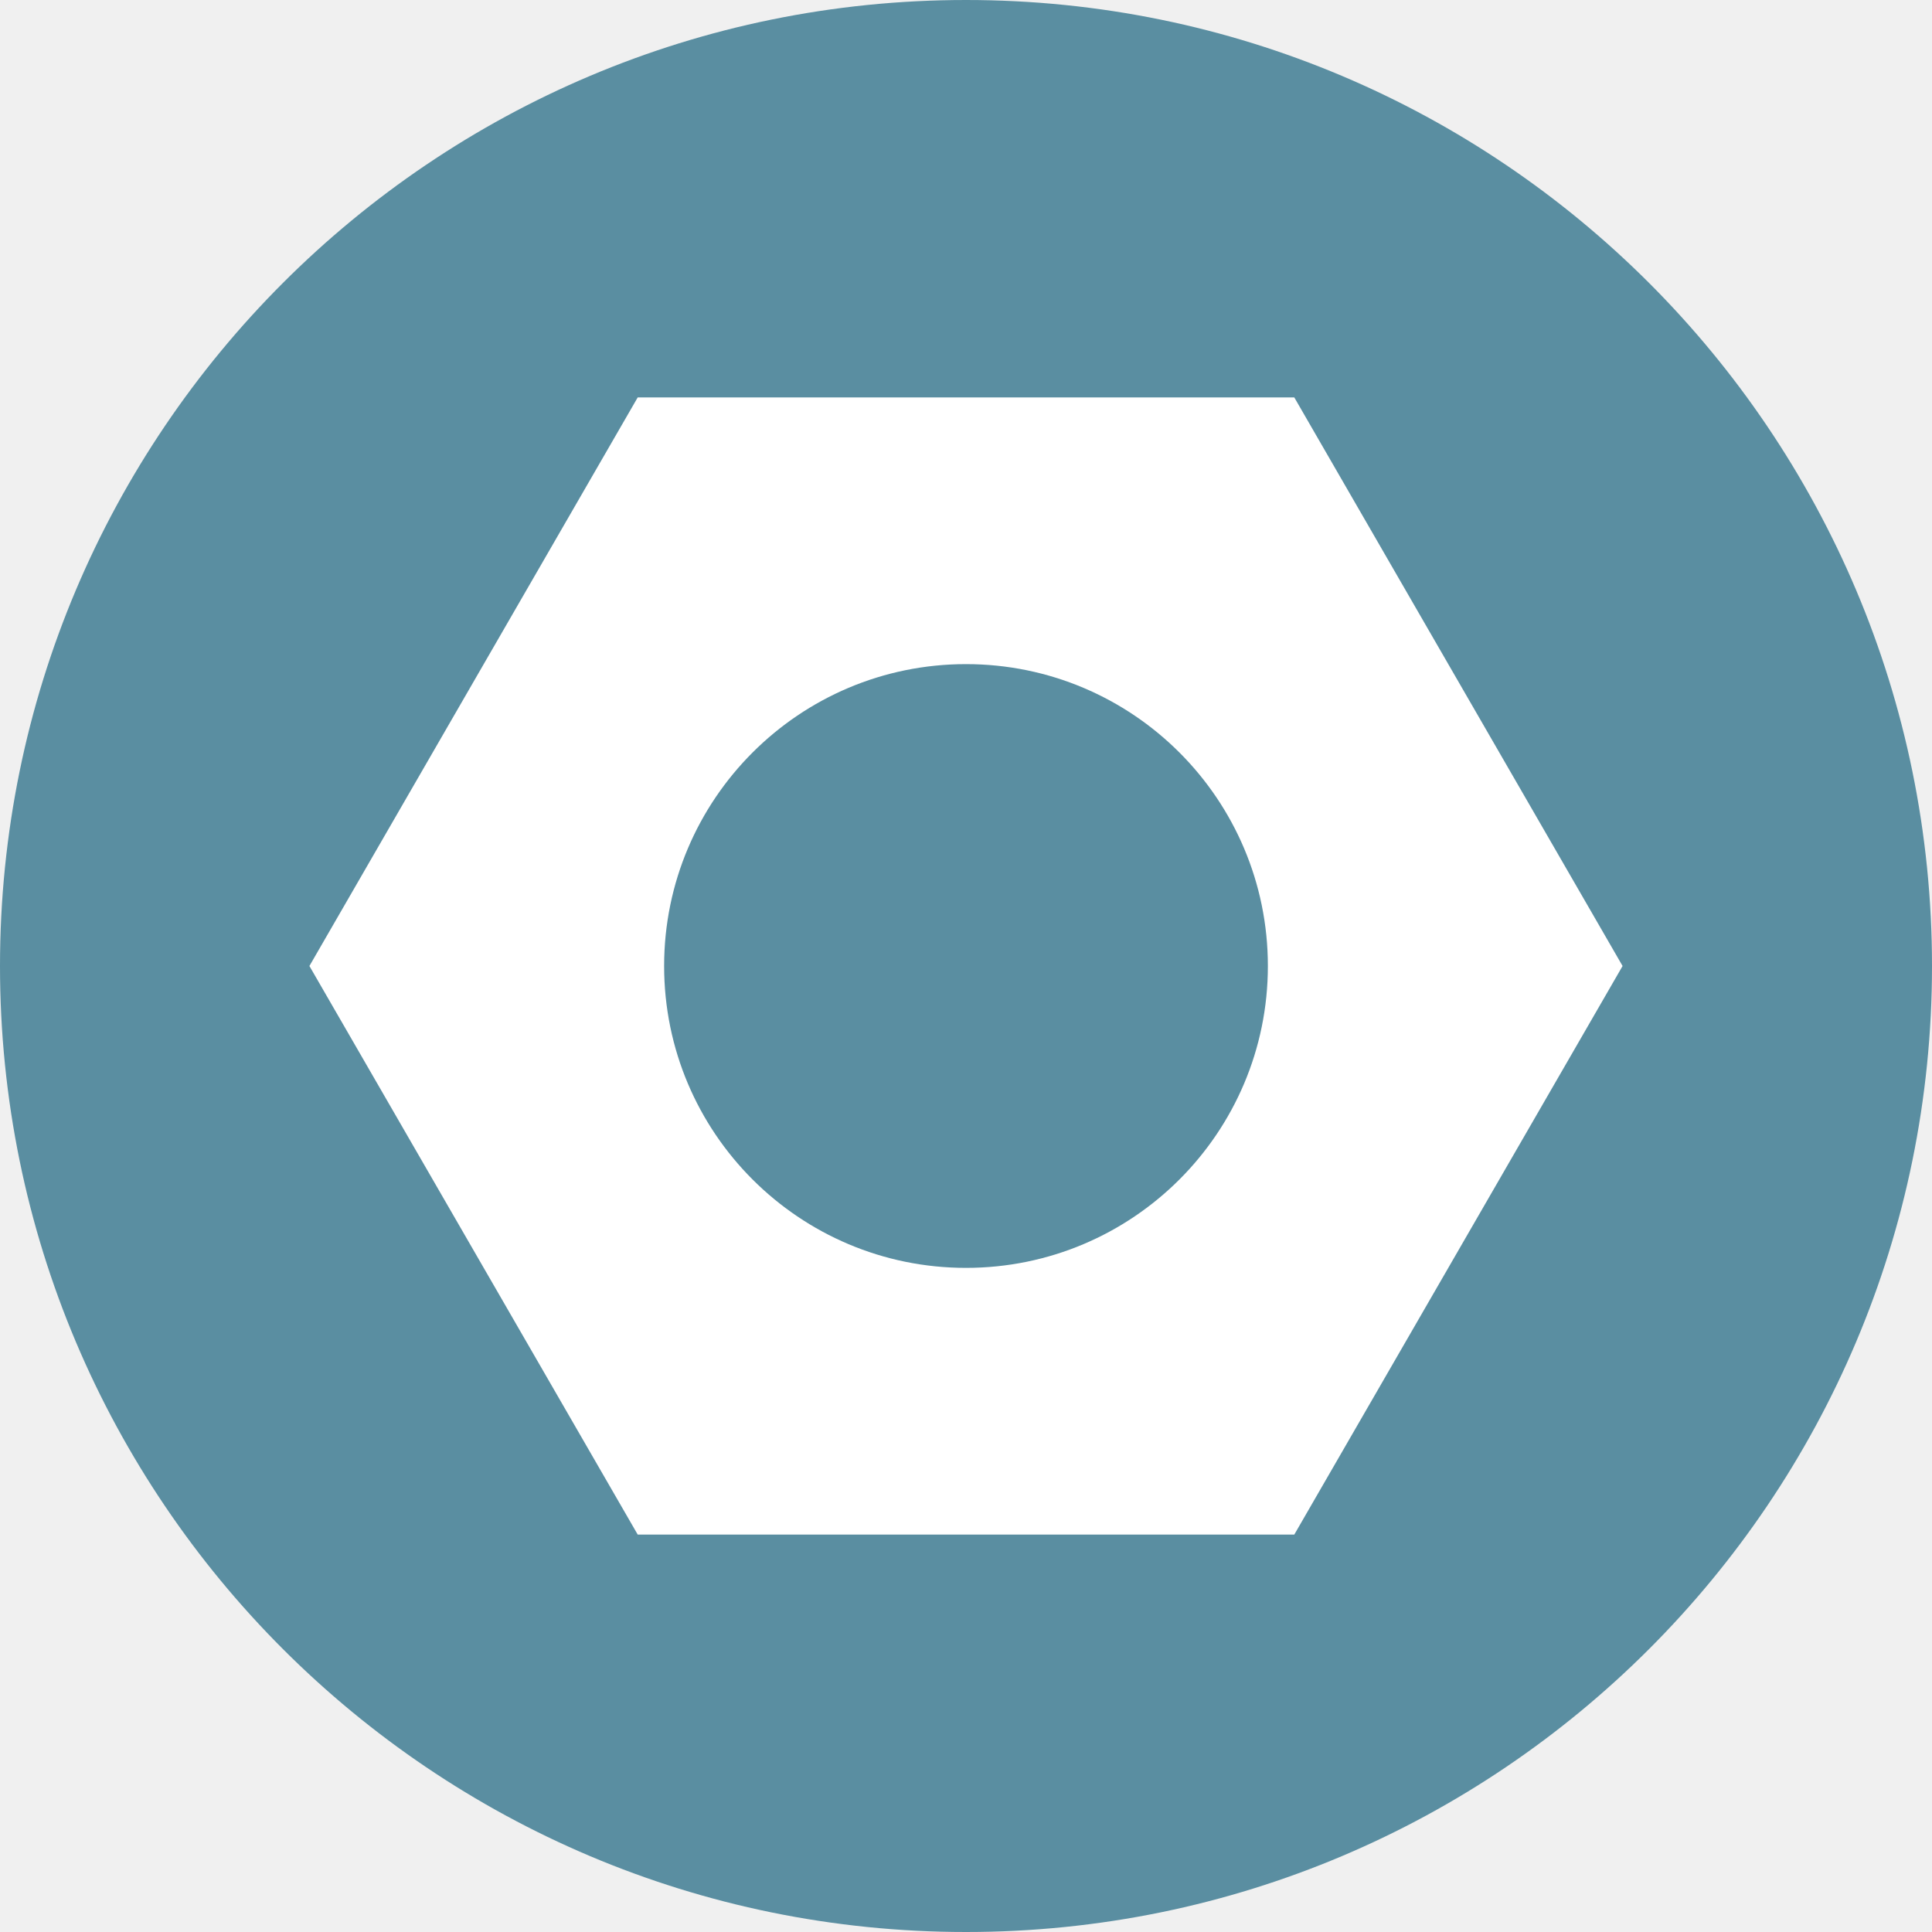
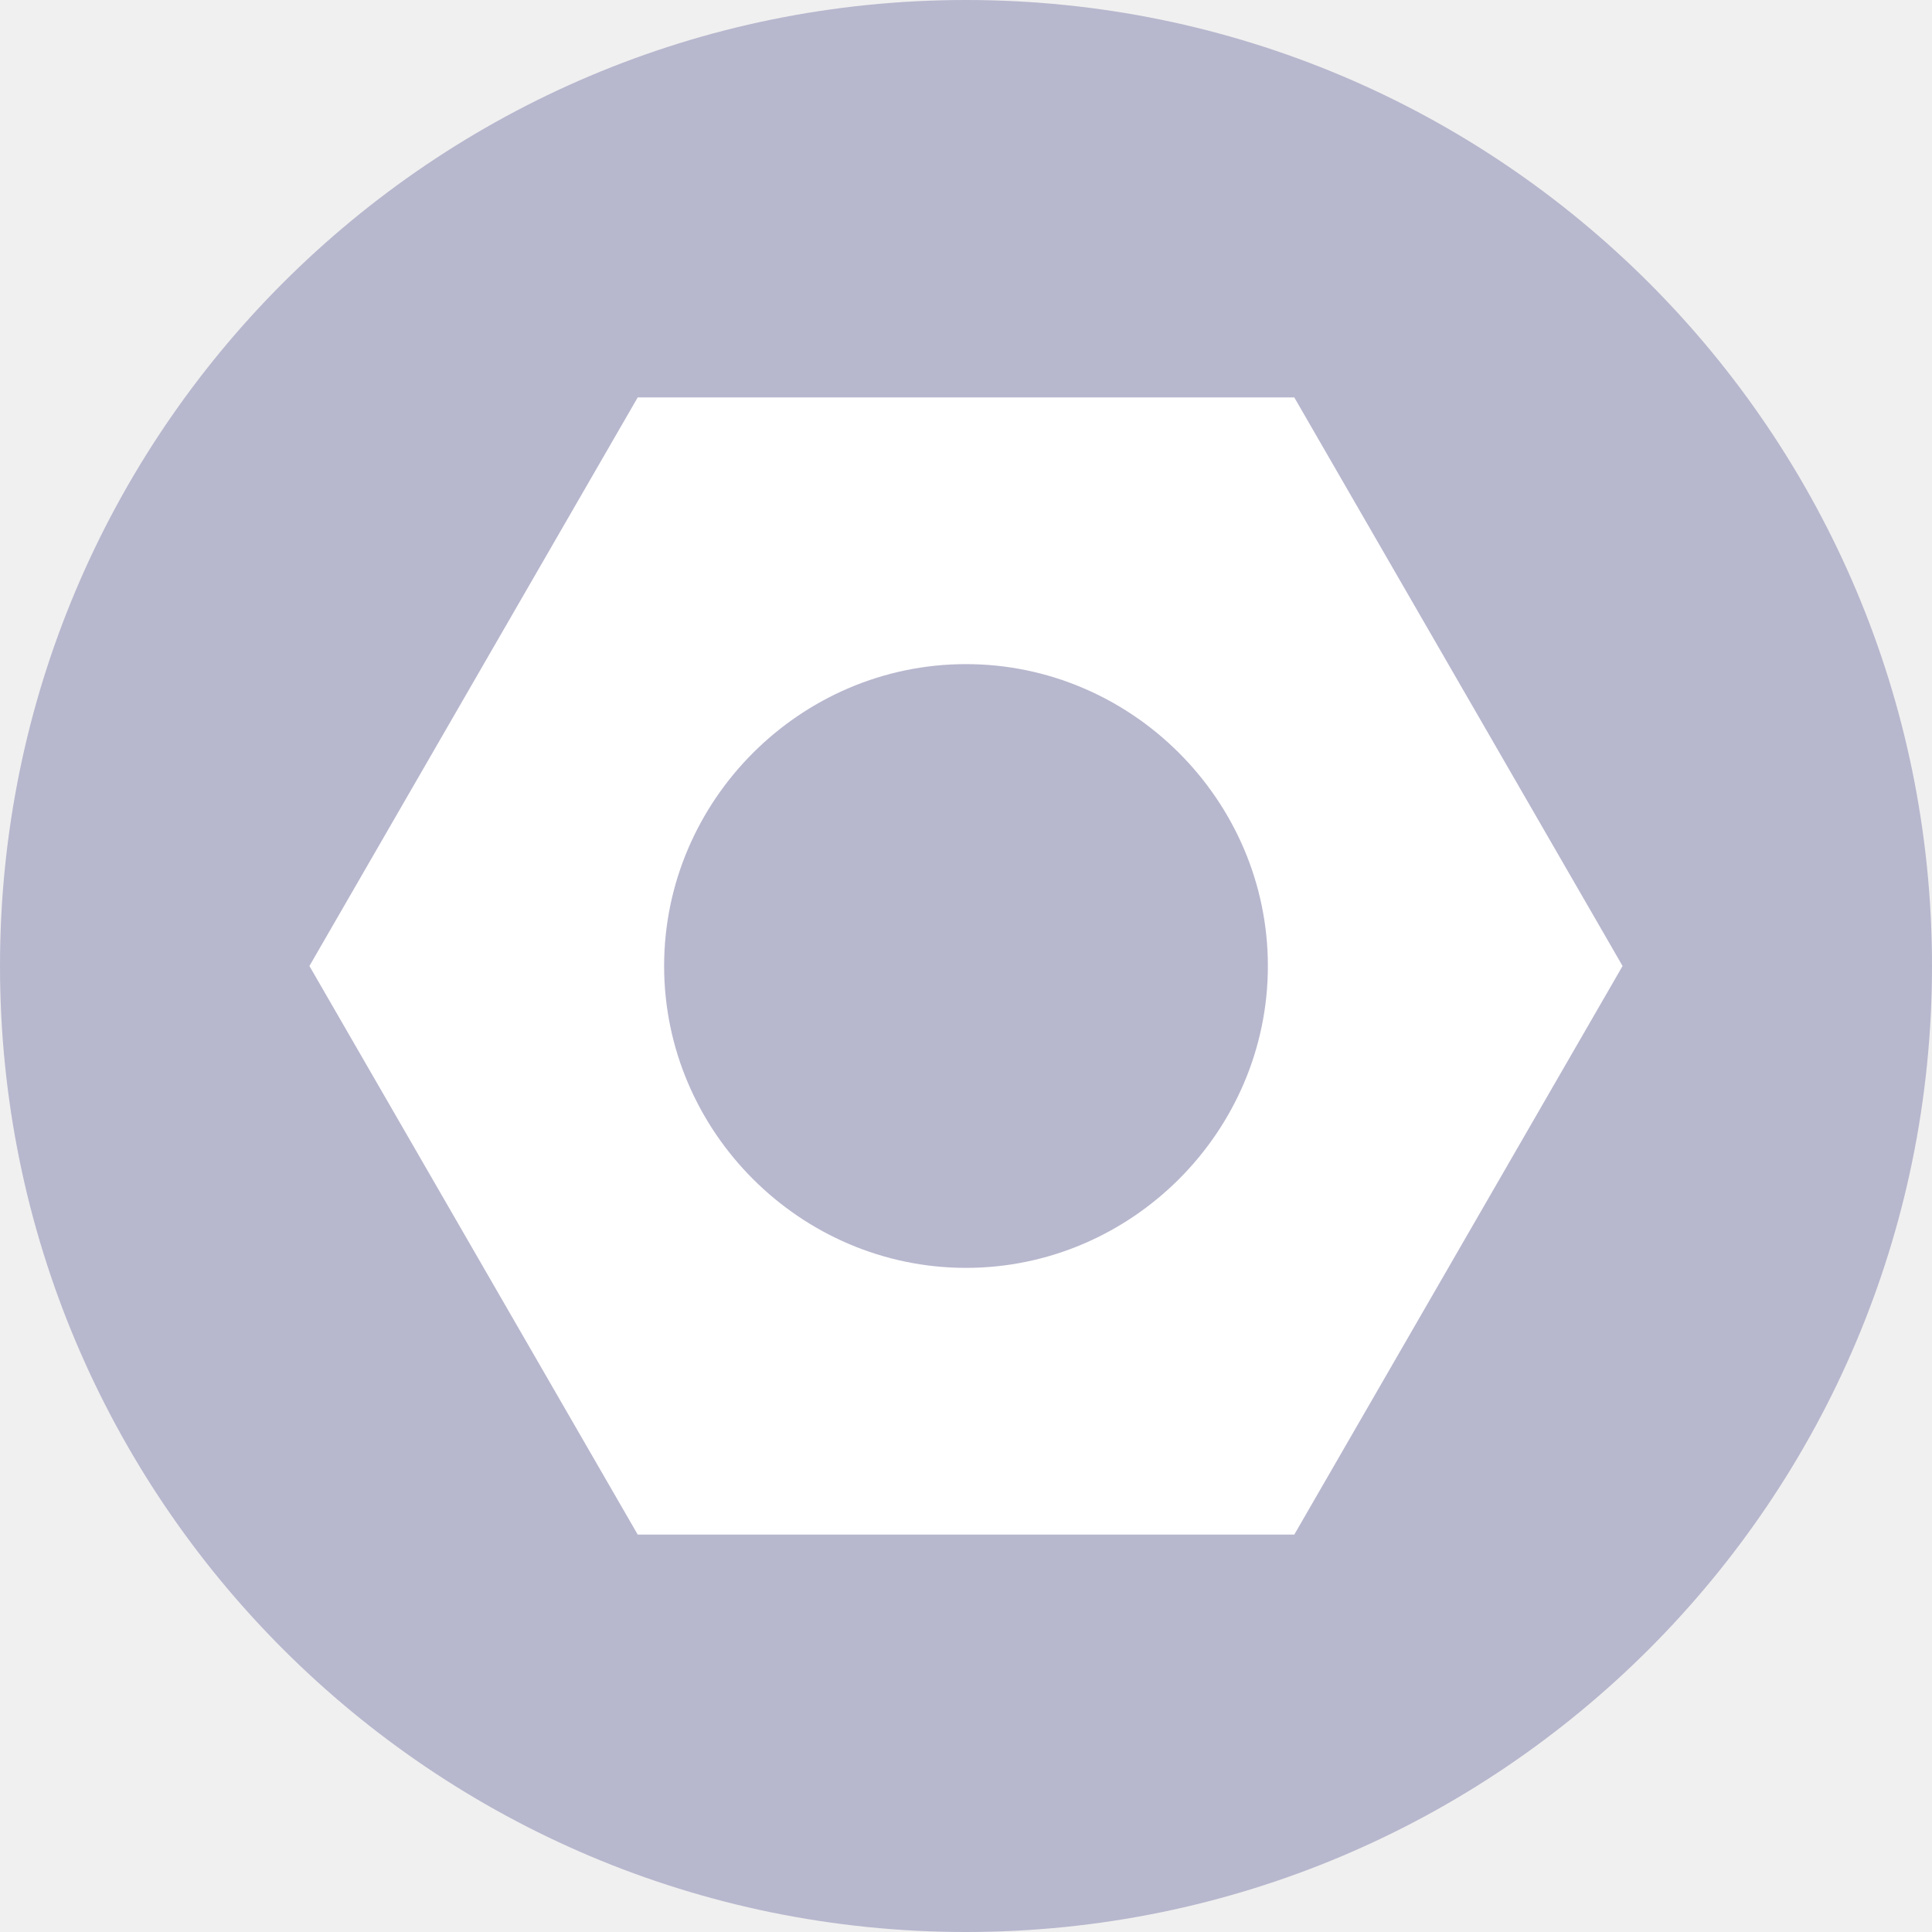
- <svg xmlns="http://www.w3.org/2000/svg" viewBox="0 0 128 128">
-   <defs>
-     <style>.cls-1{fill:#5a8ea1;}.cls-2{fill:#fff;}</style>
-   </defs>
-   <g id="steel">
-     <circle class="cls-1" cx="64" cy="64" r="64" />
-     <path class="cls-2" d="M84,64A20,20,0,1,1,64,44,20,20,0,0,1,84,64Zm1.75-37.67H42.25L20.5,64l21.75,37.67h43.5L107.5,64Z" />
-   </g>
+ <svg xmlns="http://www.w3.org/2000/svg" viewBox="0 0 128 128" xml:space="preserve" style="fill-rule:evenodd;clip-rule:evenodd;stroke-linejoin:round;stroke-miterlimit:2">
+   <circle cx="64" cy="64" r="64" style="fill:#b7b7ce" />
+   <path d="M84 64c0 10.972-9.028 20-20 20s-20-9.028-20-20 9.028-20 20-20 20 9.028 20 20zm1.75-37.67h-43.5L20.5 64l21.75 37.67h43.5L107.5 64 85.75 26.33z" style="fill:#fff;fill-rule:nonzero" />
</svg>
